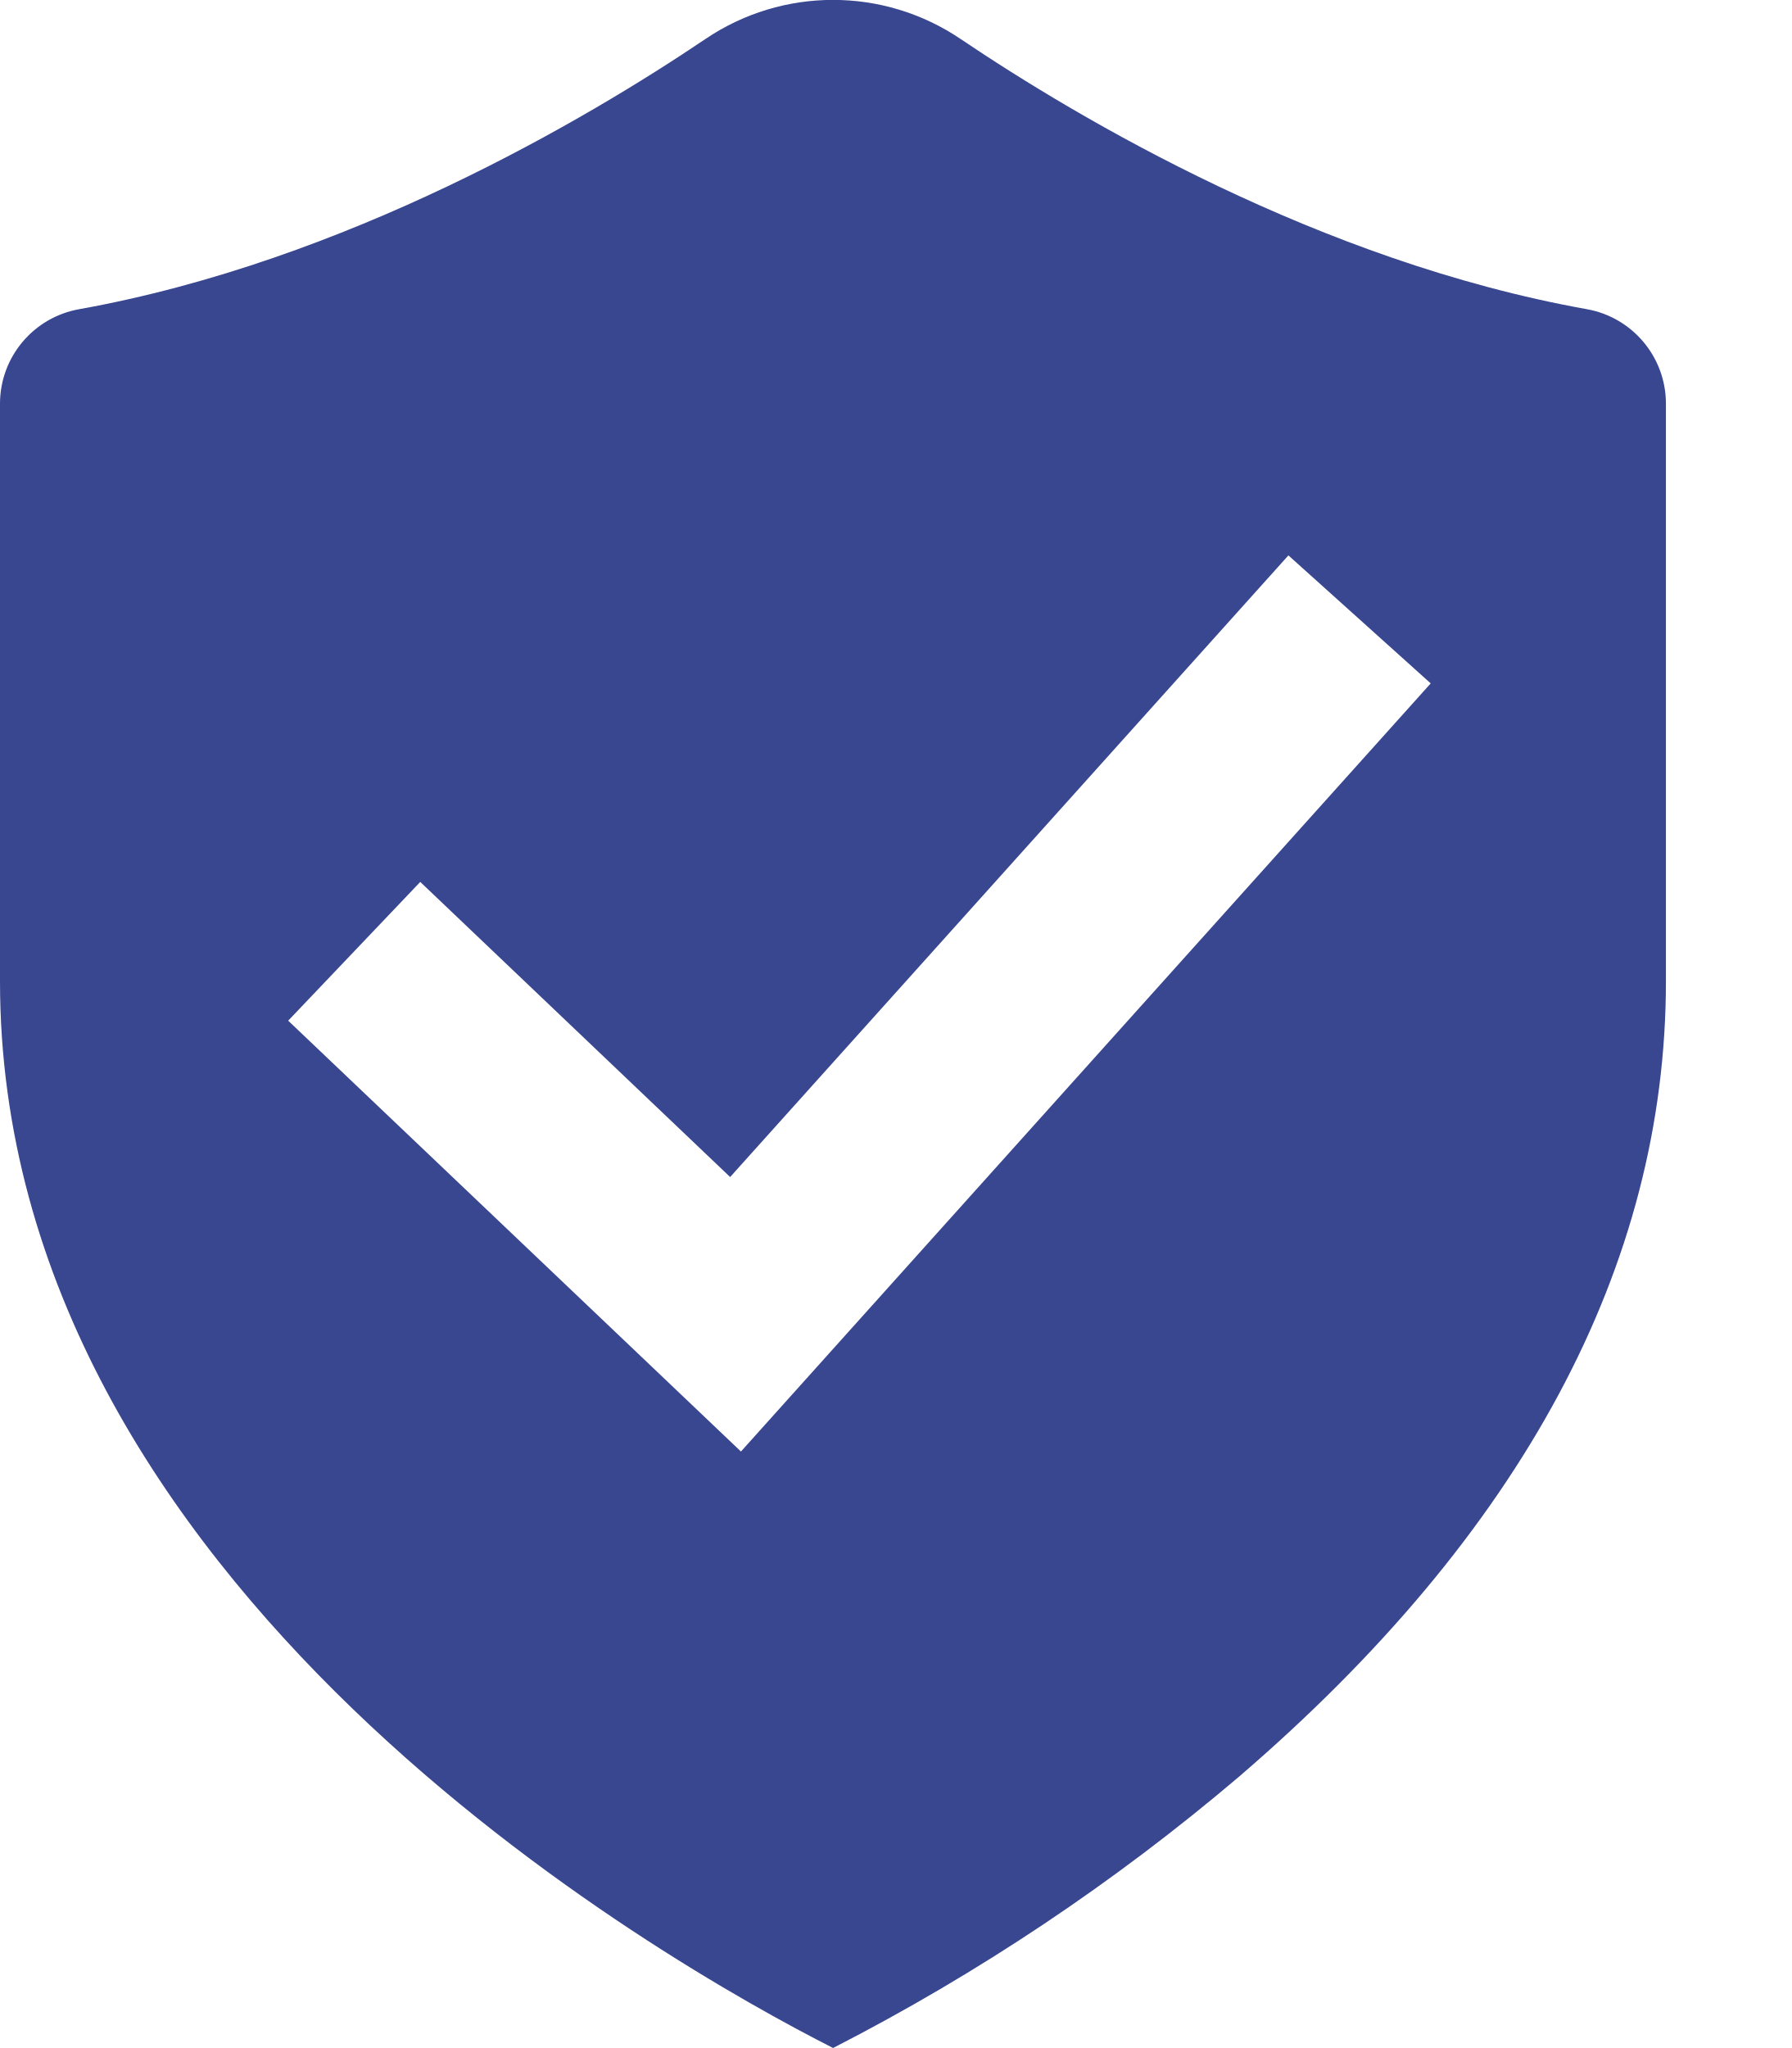
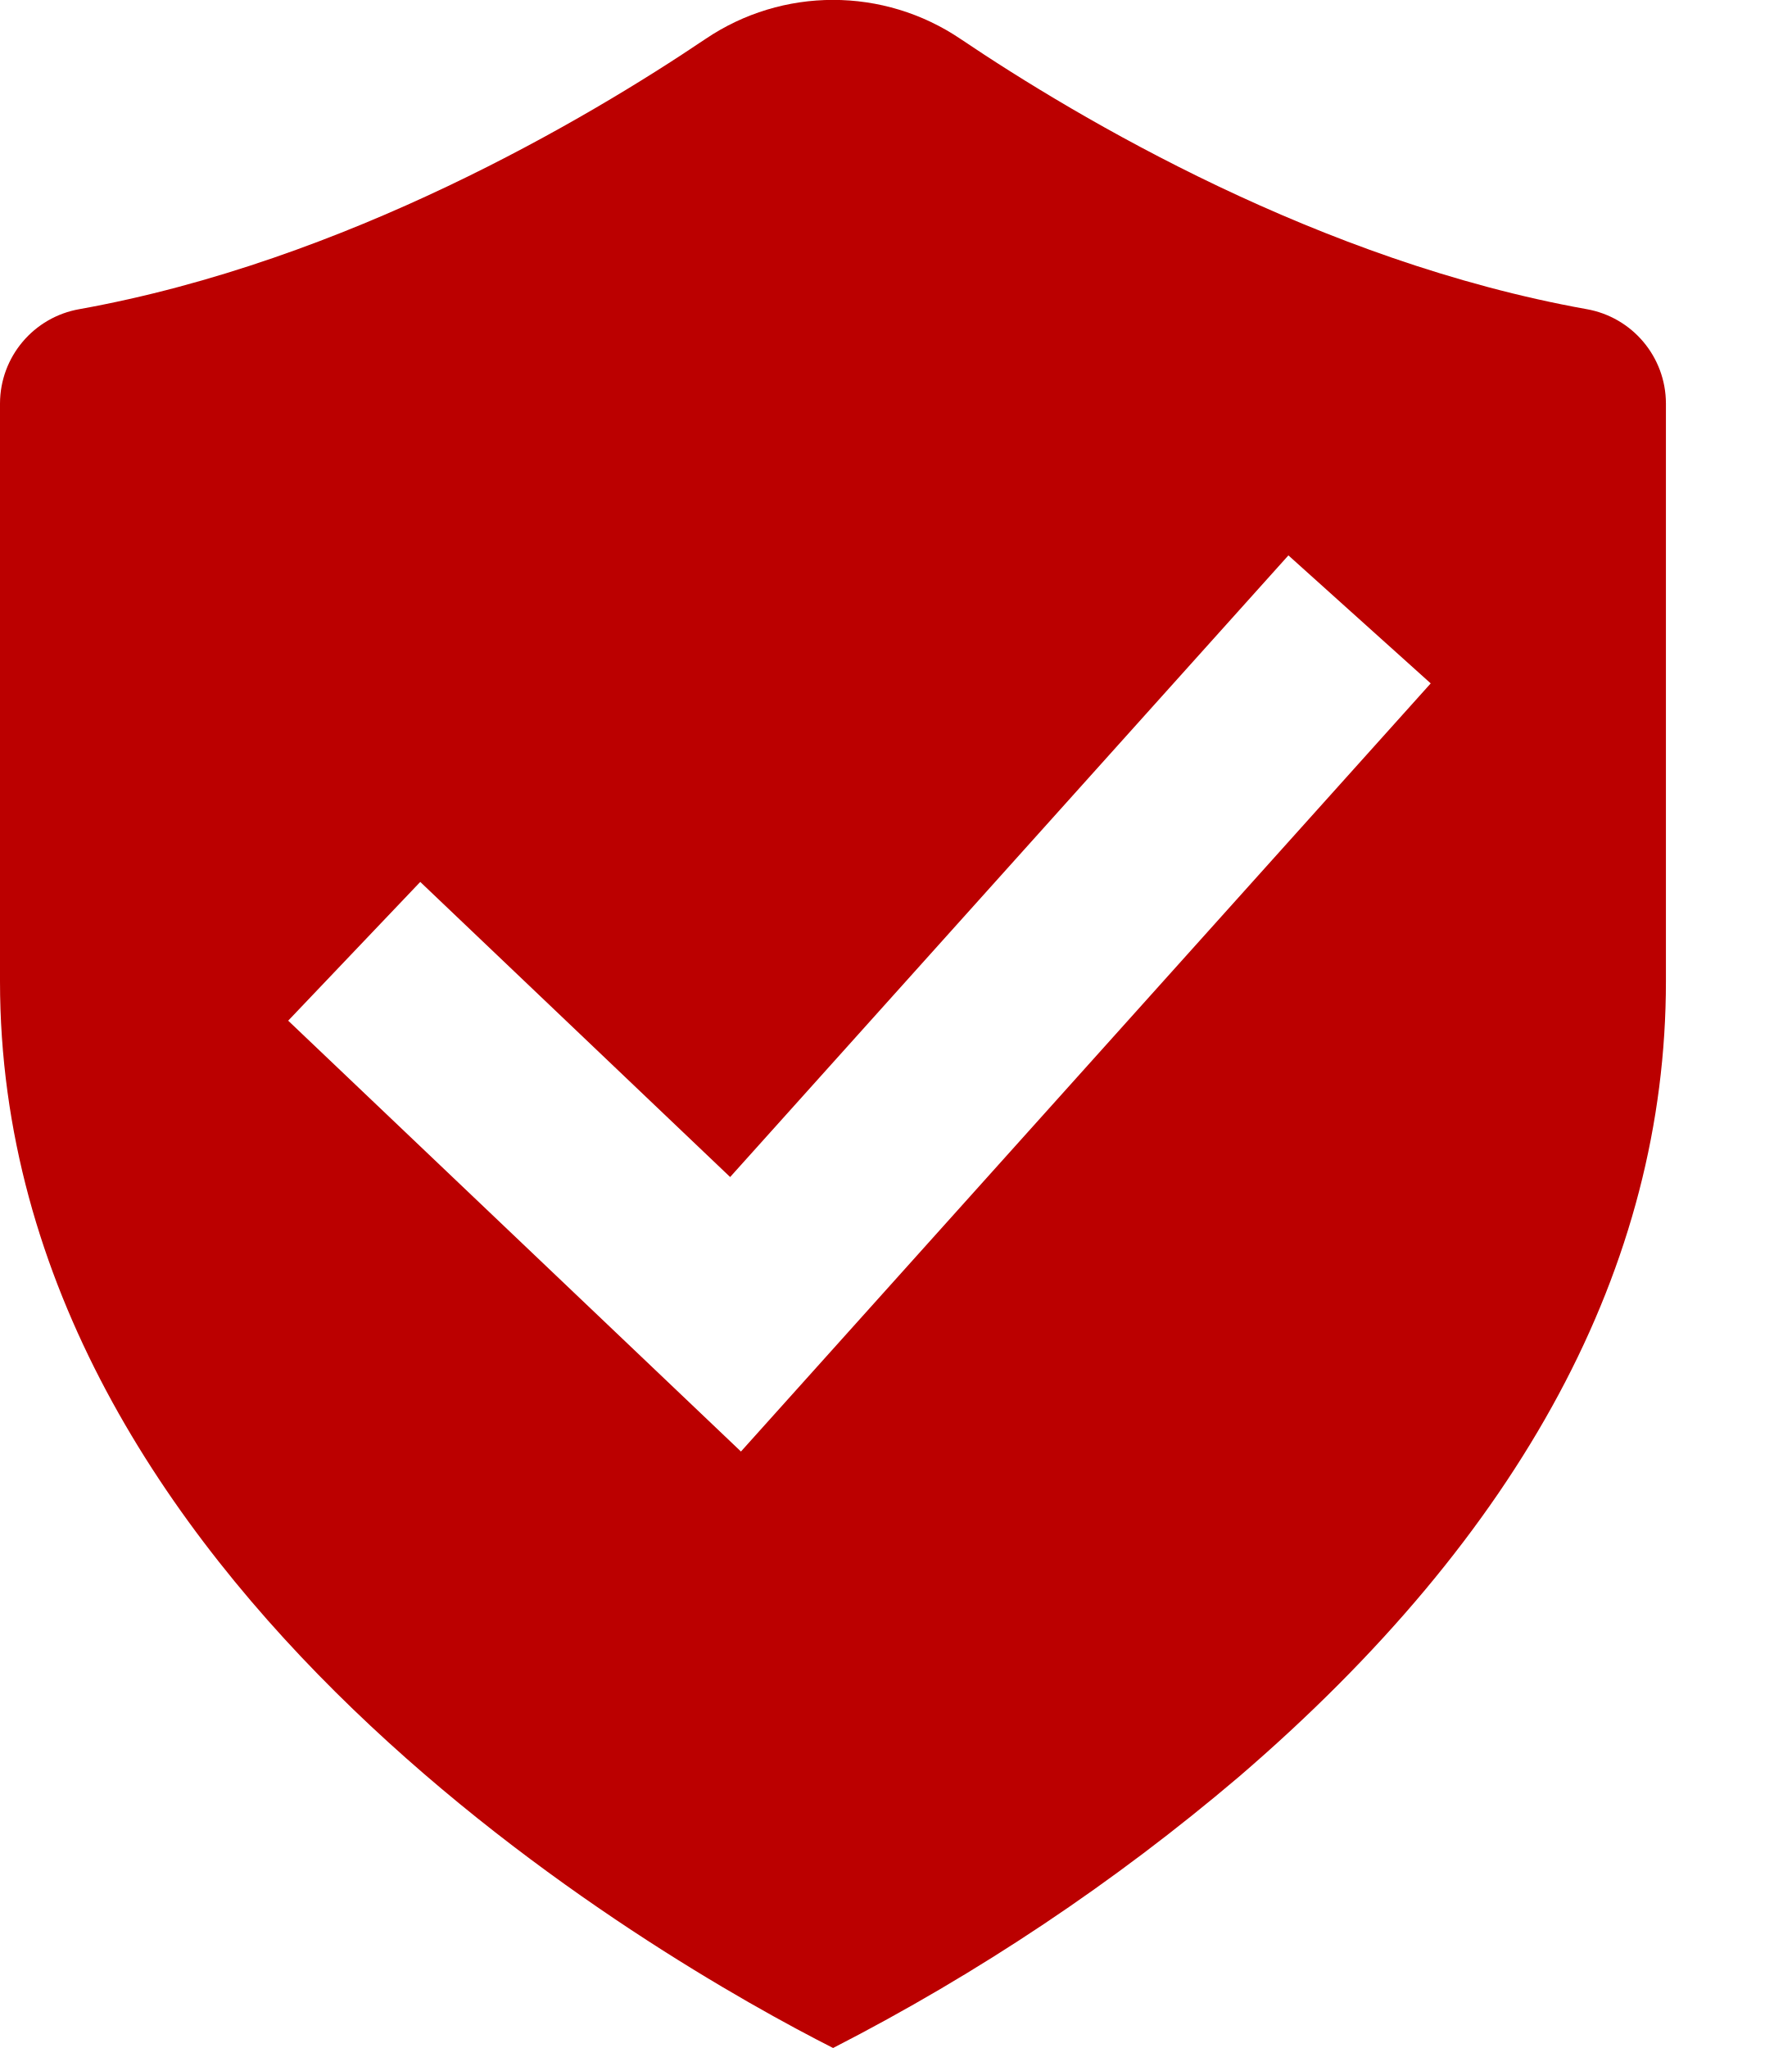
<svg xmlns="http://www.w3.org/2000/svg" width="14" height="16">
-   <path fill="#394791" fill-rule="evenodd" d="M13.018 7.666c0 2.223-1.123 4.314-3.338 6.216A16.598 16.598 0 0 1 6.51 16C5.184 15.327 0 12.39 0 7.666V3.152a.75.75 0 0 1 .622-.737C2.705 2.04 4.58.933 5.512.305a1.78 1.78 0 0 1 1.995 0c.932.628 2.806 1.736 4.89 2.11a.75.75 0 0 1 .621.737v4.514zm-7.312 1.53L3.284 6.89 2.252 7.974 5.79 11.34l5.39-6.001-1.112-1-4.362 4.856z" />
+   <path fill="#b00" fill-rule="evenodd" d="M13.018 7.666c0 2.223-1.123 4.314-3.338 6.216A16.598 16.598 0 016.51 16C5.184 15.327 0 12.39 0 7.666V3.152a.75.75 0 01.622-.737C2.705 2.04 4.58.933 5.512.305a1.78 1.78 0 011.995 0c.932.628 2.806 1.736 4.89 2.11a.75.75 0 01.621.737v4.514zm-7.312 1.53L3.284 6.89 2.252 7.974 5.79 11.34l5.39-6.001-1.112-1-4.362 4.856z" />
</svg>
